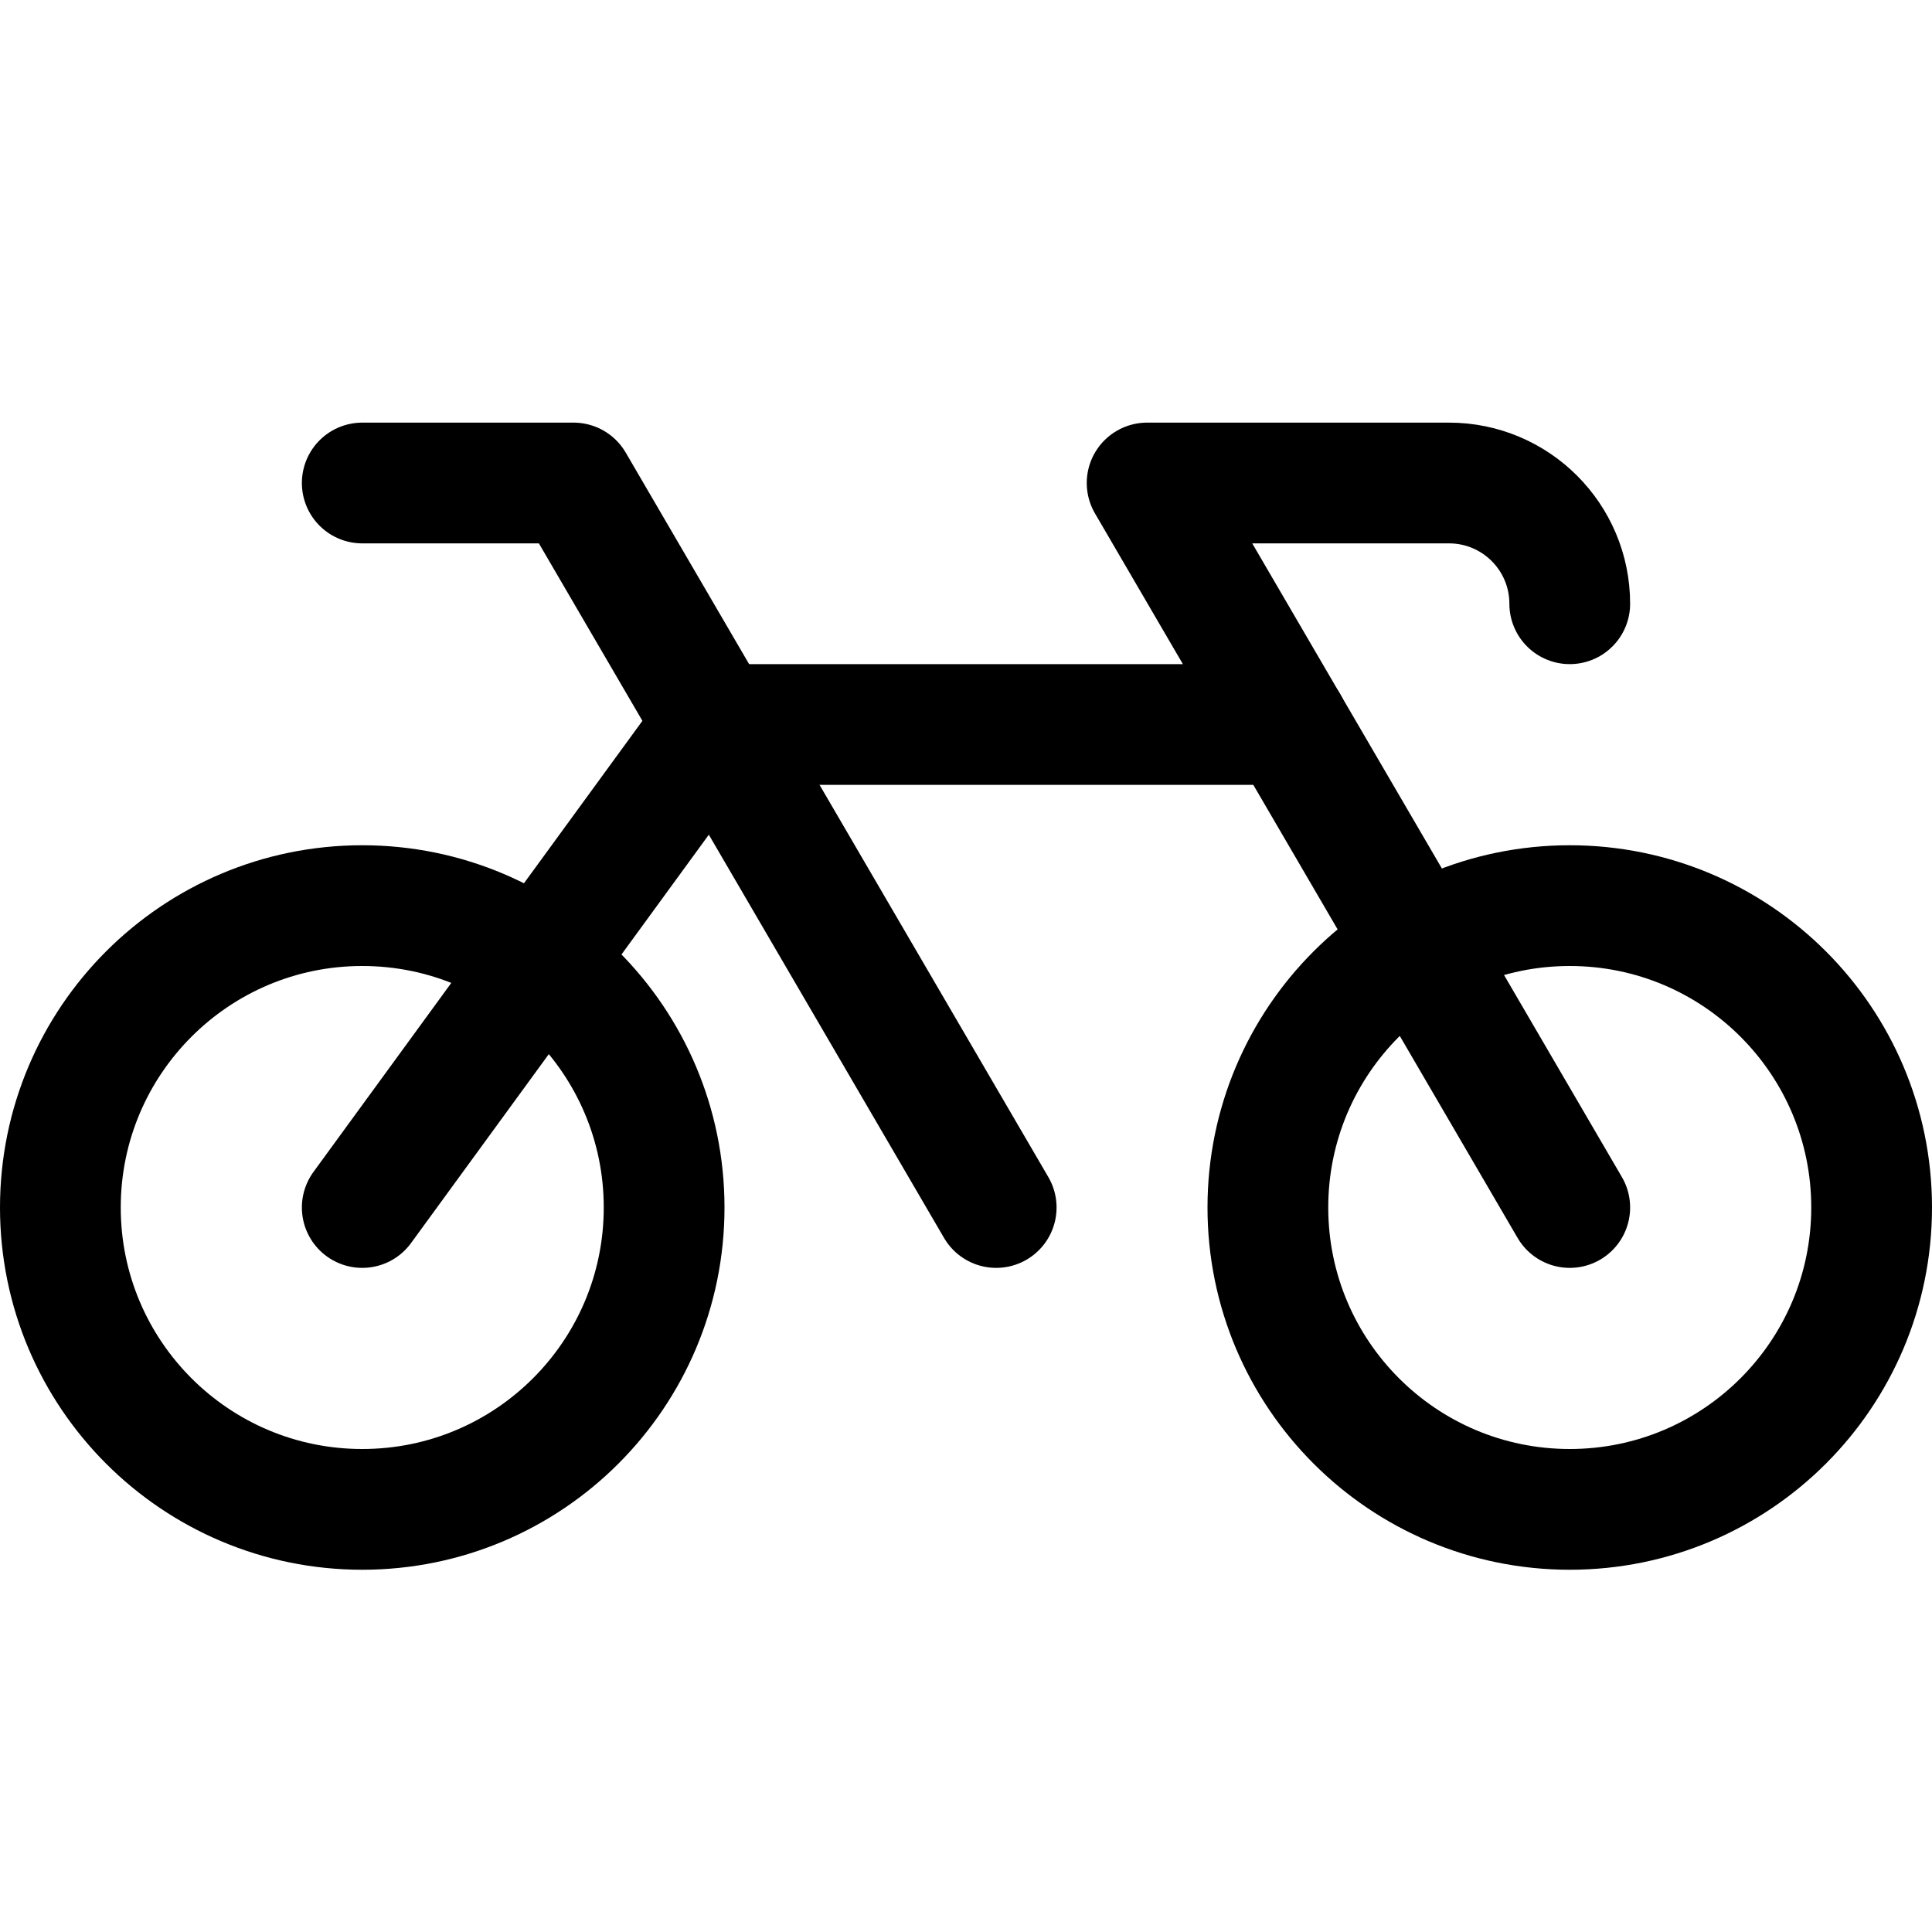
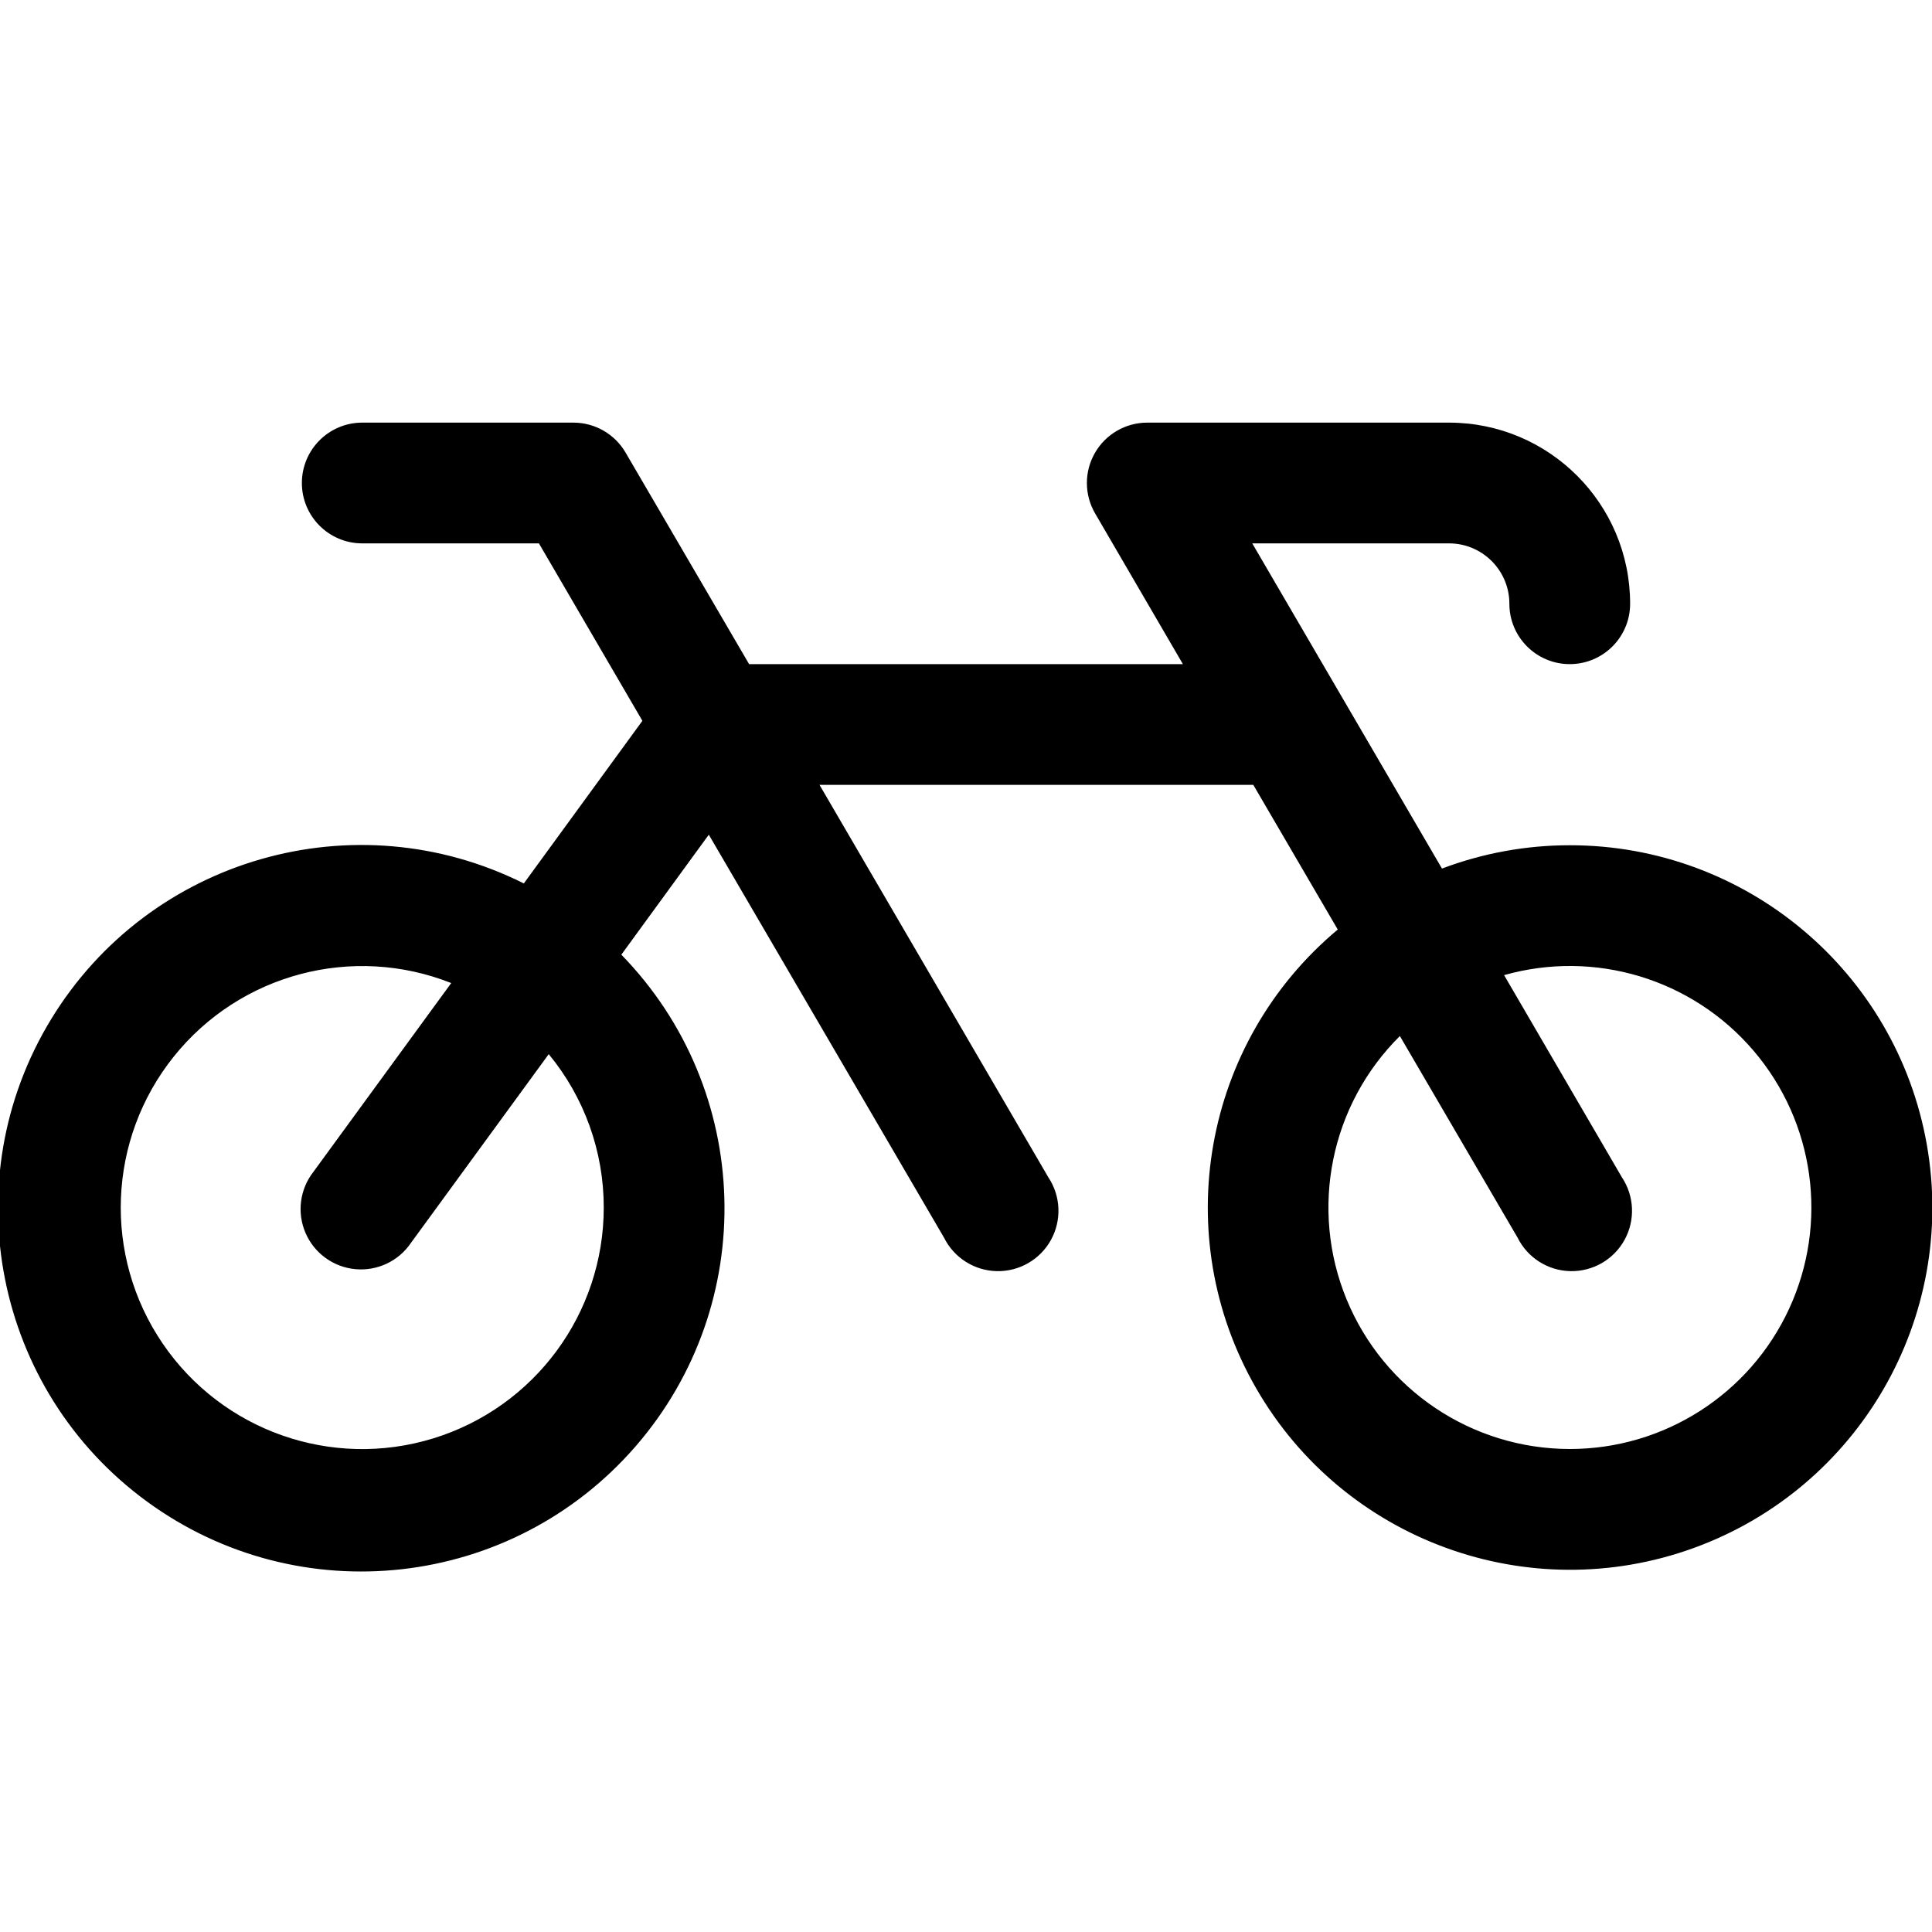
- <svg xmlns="http://www.w3.org/2000/svg" viewBox="0 0 256 256">
-   <rect width="256" height="256" fill="none" />
-   <path d="M208,80a16,16,0,0,0-16-16H152l56,96" fill="none" stroke="currentColor" stroke-linecap="round" stroke-linejoin="round" stroke-width="16" />
-   <circle cx="208" cy="160" r="40" fill="none" stroke="currentColor" stroke-linecap="round" stroke-linejoin="round" stroke-width="16" />
-   <circle cx="48" cy="160" r="40" fill="none" stroke="currentColor" stroke-linecap="round" stroke-linejoin="round" stroke-width="16" />
-   <polyline points="48 64 76 64 132 160" fill="none" stroke="currentColor" stroke-linecap="round" stroke-linejoin="round" stroke-width="16" />
-   <polyline points="170.67 96 94.67 96 48 160" fill="none" stroke="currentColor" stroke-linecap="round" stroke-linejoin="round" stroke-width="16" />
+ <svg xmlns="http://www.w3.org/2000/svg" width="32" height="32" fill="#000000" viewBox="0 0 256 256">
+   <path d="M208,112a47.81,47.81,0,0,0-16.93,3.09L165.93,72H192a8,8,0,0,1,8,8,8,8,0,0,0,16,0,24,24,0,0,0-24-24H152a8,8,0,0,0-6.91,12l11.65,20H99.26L82.91,60A8,8,0,0,0,76,56H48a8,8,0,0,0,0,16H71.41L85.12,95.51,69.41,117.06a48.13,48.13,0,1,0,12.92,9.44l11.59-15.9L125.09,164A8,8,0,1,0,138.91,156l-30.32-52h57.48l11.19,19.17A48,48,0,1,0,208,112ZM80,160a32,32,0,1,1-20.21-29.74l-18.25,25a8,8,0,1,0,12.92,9.42l18.25-25A31.88,31.88,0,0,1,80,160Zm128,32a32,32,0,0,1-22.51-54.72L201.09,164A8,8,0,1,0,214.91,156L199.3,129.21A32,32,0,1,1,208,192Z" />
</svg>
